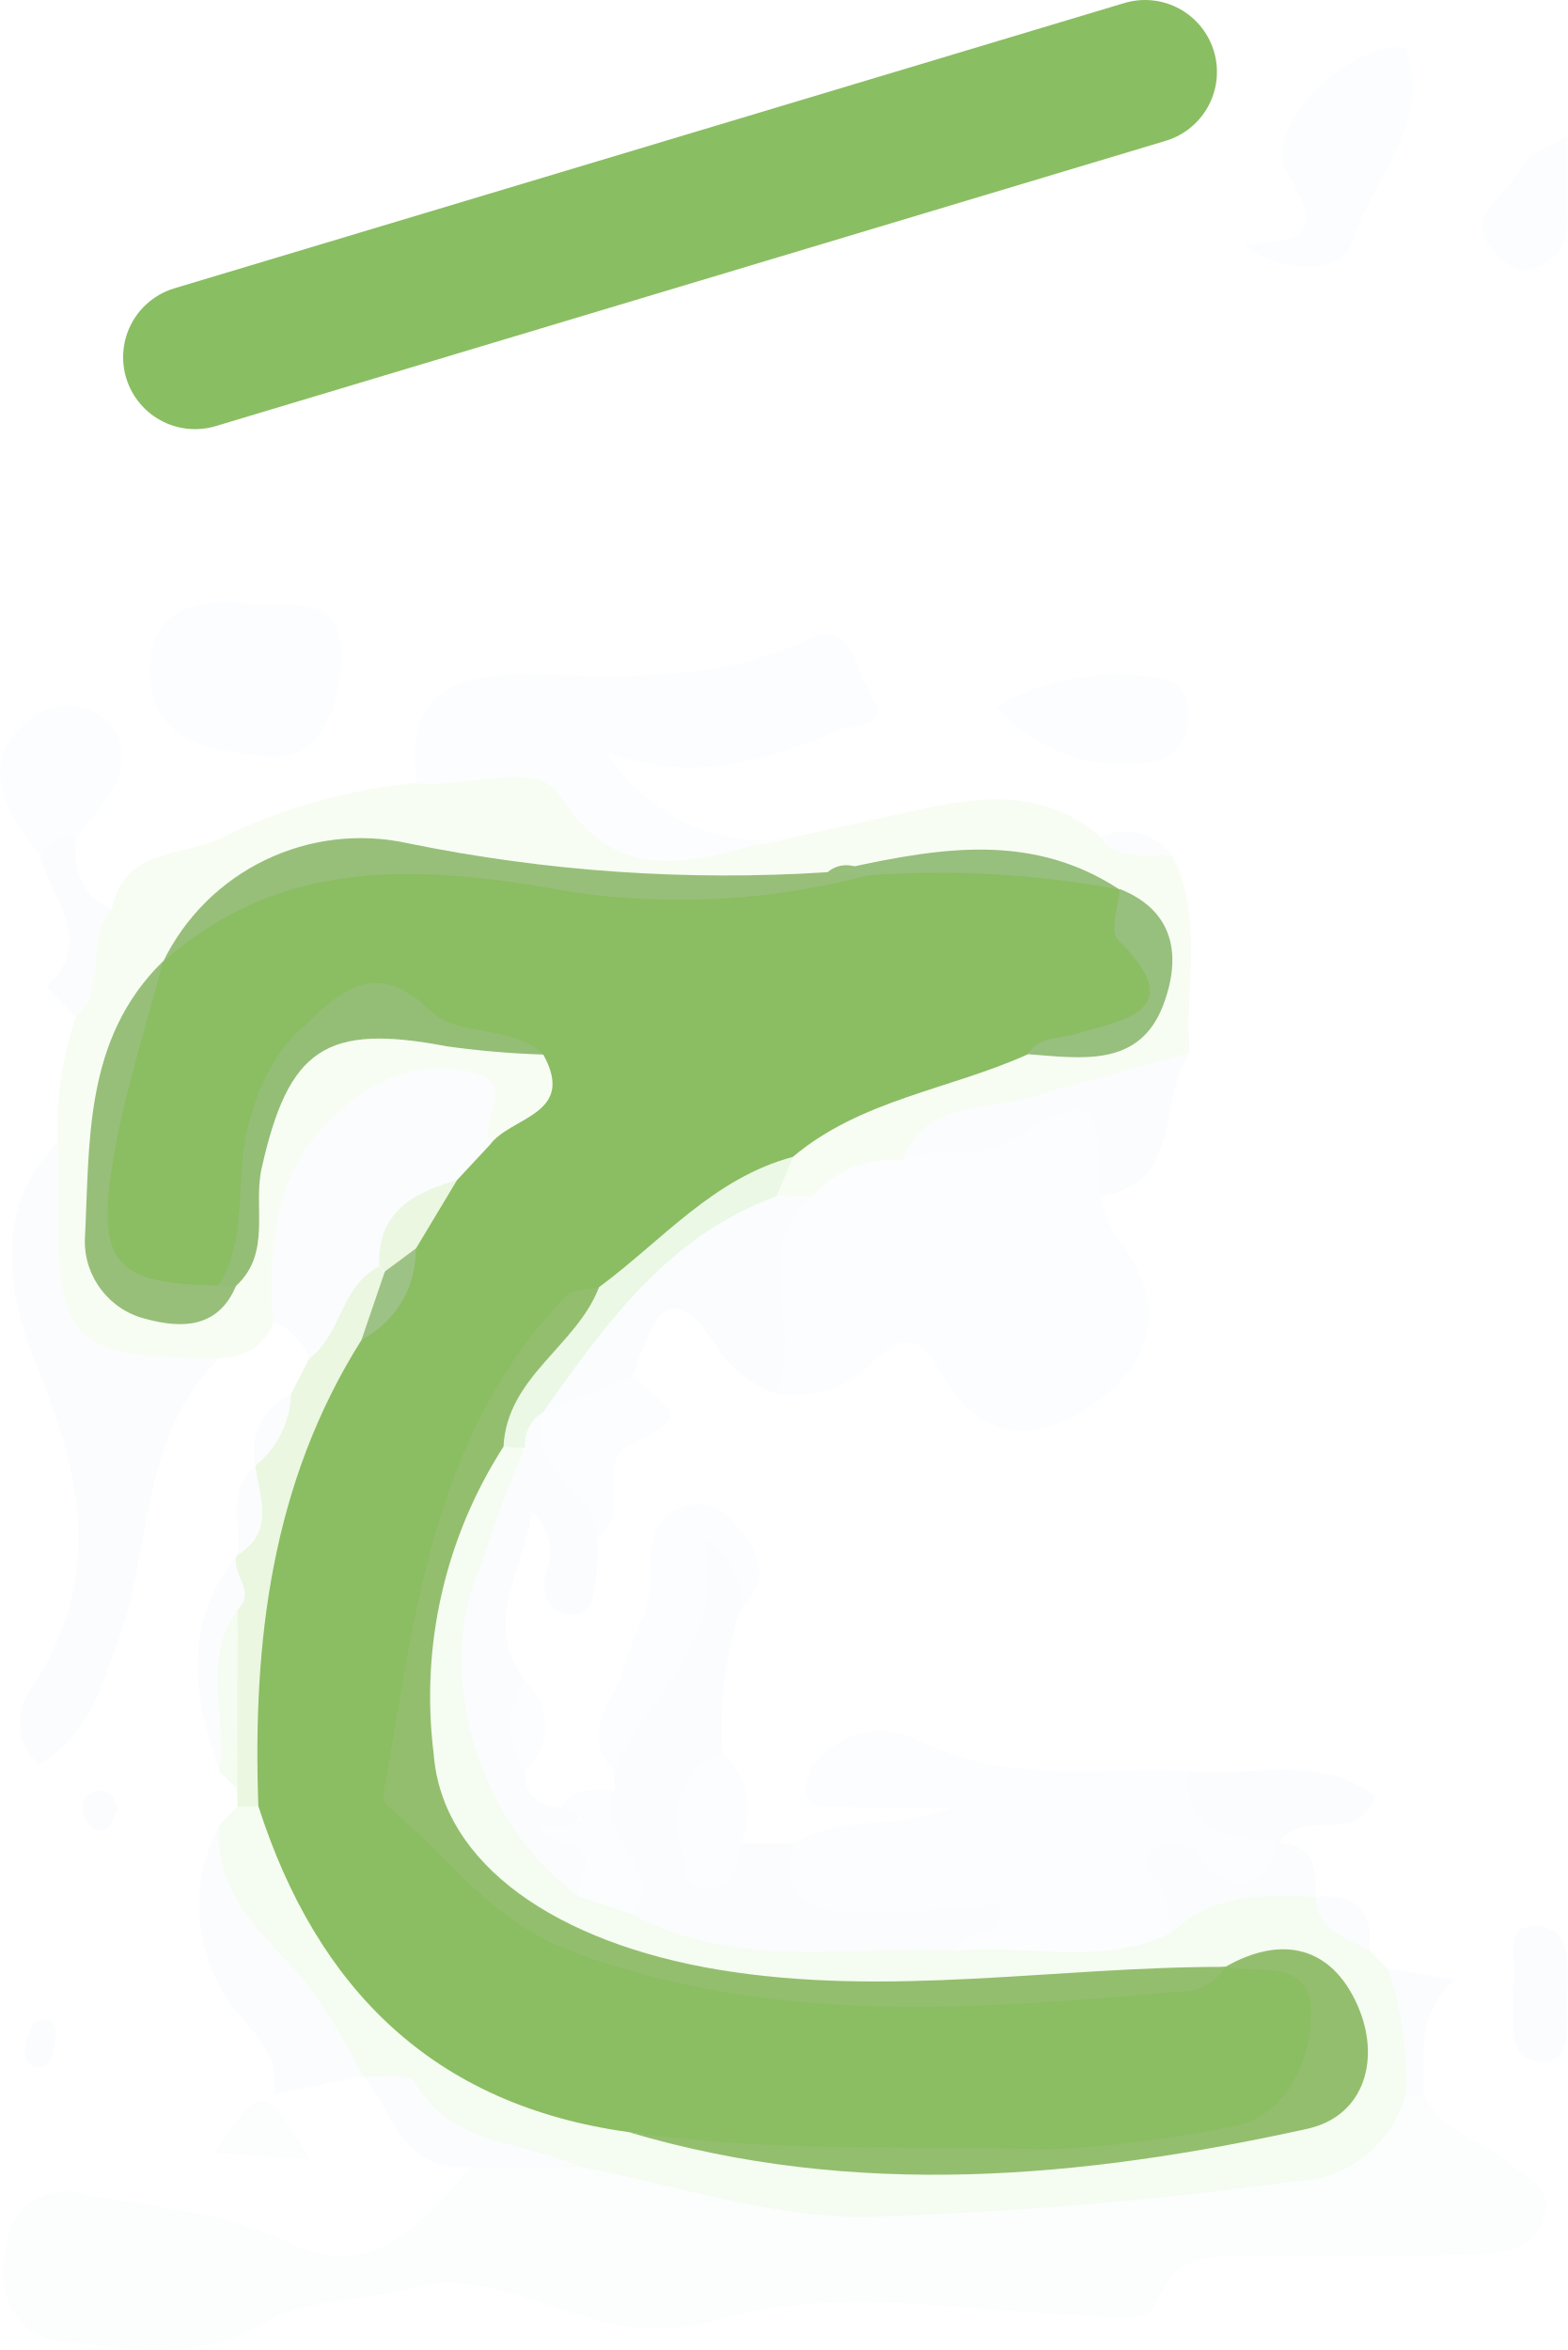
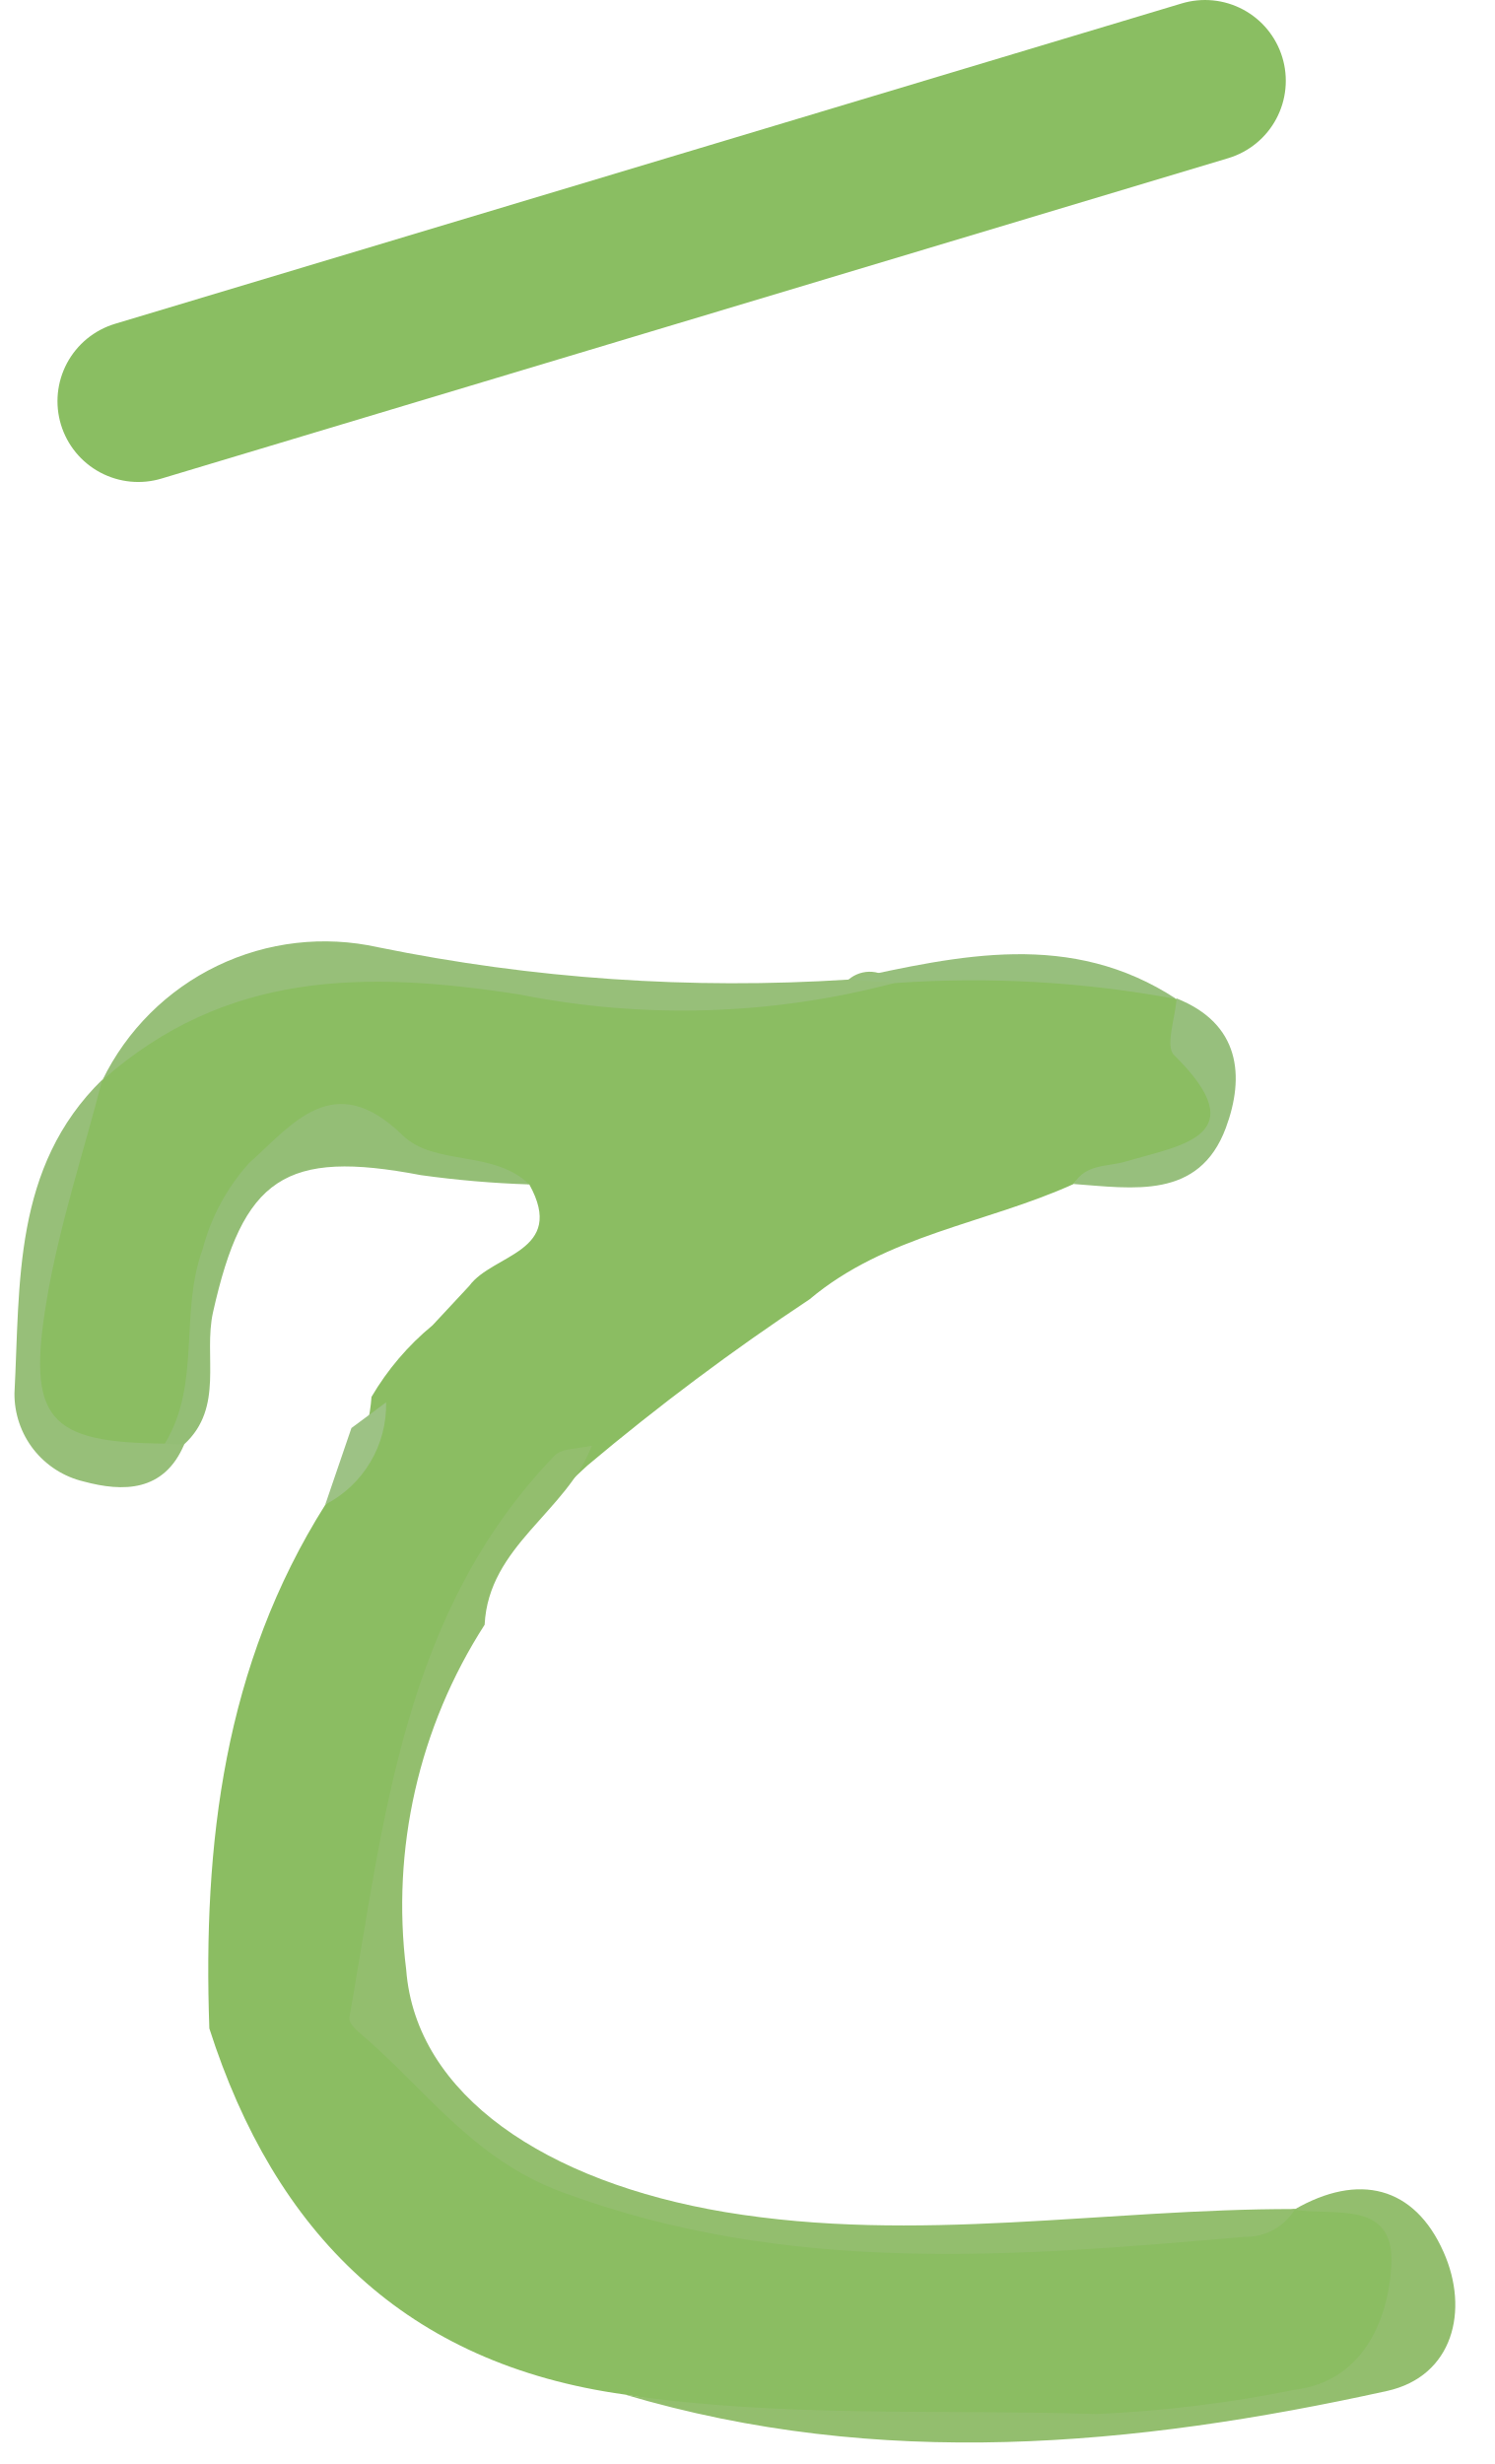
- <svg xmlns="http://www.w3.org/2000/svg" id="Layer_1" data-name="Layer 1" viewBox="0 0 43.583 65.341">
-   <defs>
-     <style>
-       .cls-1 {
-         fill: #fcfdfd;
-       }
- 
-       .cls-2 {
-         fill: #f8fdf4;
-       }
- 
-       .cls-3 {
-         fill: #f5fcf1;
-       }
- 
-       .cls-4 {
-         fill: #fcfdfe;
-       }
- 
-       .cls-5 {
-         fill: #fbfcfd;
-       }
- 
-       .cls-6 {
-         fill: #ebf7e1;
-       }
- 
-       .cls-7 {
-         fill: #8bbd62;
-       }
- 
-       .cls-8 {
-         fill: #97bf79;
-       }
- 
-       .cls-9 {
-         fill: #94be76;
-       }
- 
-       .cls-10 {
-         fill: #ebf8e5;
-       }
- 
-       .cls-11 {
-         fill: #97bf7d;
-       }
- 
-       .cls-12 {
-         fill: #93be6e;
-       }
- 
-       .cls-13 {
-         fill: #9dc285;
-       }
- 
-       .cls-14 {
-         fill: none;
-         stroke: #8abe62;
-         stroke-linecap: round;
-         stroke-linejoin: round;
-         stroke-width: 4px;
-       }
-     </style>
-   </defs>
-   <path class="cls-1" d="M221.575,247.757c.449,1,1.524,1.234,2.283,1.853.513.42,1.274.679,1.1,1.473-.184.861-1.019,1.1-1.756,1.12-2.16.07-4.323.061-6.485.039-1.031-.01-2.01-.033-2.482,1.15-.265.664-.756.572-1.409.552-3.681-.114-7.618-.921-10.977.107-3.3,1.009-5.567-1.707-8.541-.883-1.311.363-2.76.236-4.035.981-1.769,1.034-3.75.713-5.606.464-1.336-.179-1.814-1.428-1.481-2.715a1.644,1.644,0,0,1,2.2-1.346c1.941.353,3.86.45,5.731,1.365,2.231,1.093,3.663-.62,4.976-2.162.821-.852,1.89-.625,2.9-.671,3.058.113,5.974,1.642,9,1.333,3.126-.319,6.274-.289,9.4-.77a6.976,6.976,0,0,0,4.393-1.935A.737.737,0,0,1,221.575,247.757Z" transform="translate(-181.999 -189.523)" />
-   <path class="cls-2" d="M214.581,213.3c.923,1.761.337,3.66.5,5.491-.719,1.208-2.026,1.24-3.177,1.58-1.542.456-3.248.45-4.533,1.621a28.007,28.007,0,0,1-2.746,1.091,1.351,1.351,0,0,1-1.082-.219,1.552,1.552,0,0,1,.178-1.455c1.795-1.934,4.35-2.229,6.651-3.075.406-.092.824-.095,1.236-.147,2.5-.318,2.862-1.239,1.347-3.392-.21-.113-.413-.233-.62-.349a14.6,14.6,0,0,0-7.354-.162,30.339,30.339,0,0,1-10.542-.483,6.662,6.662,0,0,0-7.1,2.167,5.543,5.543,0,0,1-.409.606c-1.807,1.973-1.688,4.519-1.973,6.919a1.931,1.931,0,0,0,1.263,1.94,1.416,1.416,0,0,0,2-.836,4.623,4.623,0,0,0,.223-1.206c.626-4.827,2.574-6.744,6.9-5.315.527.174,1.141.066,1.688.271,1.159,1.611.988,2.028-1.265,3.082-.727-.342-.465-1.879-1.9-1.448a4.845,4.845,0,0,0-3.349,3.026c-.416,1.063.006,2.355-.911,3.275a1.512,1.512,0,0,1-1.5,1c-3.146,1.151-4.82.112-4.974-3.1a5.829,5.829,0,0,1,.471-2.892,9.551,9.551,0,0,1,.506-3.5c.026-1.1-.028-2.228,1-3,.336-1.724,2.025-1.432,3.1-2a15.452,15.452,0,0,1,5.4-1.5c1.75-.938,3.3-1.05,4.925.493,1.532,1.455,3.547,1.557,5.566,1.007q1.8-.393,3.6-.786c1.735-.381,3.424-.485,4.894.785C213.2,213.163,213.979,212.881,214.581,213.3Z" transform="translate(-181.999 -189.523)" />
-   <path class="cls-3" d="M221.077,247.757a3.277,3.277,0,0,1-3.107,2.416,111.393,111.393,0,0,1-12,.985c-2.626,0-5.25-.905-7.875-1.4-2.384.093-4.239-1.083-6-2.5-1.79-2.067-4.724-3.482-3.995-6.989l.5-.508a.836.836,0,0,1,.673-.2,1.373,1.373,0,0,1,.806.868,12.007,12.007,0,0,0,9.776,7.97,45.57,45.57,0,0,0,17.434-.057,2,2,0,0,0,1.851-2.453c-.306-1.392-1.515-1.575-2.787-1.2a5.165,5.165,0,0,1-.8.173c-4.447.07-8.858,1.1-13.347.133A18.446,18.446,0,0,1,196,242.615a5.222,5.222,0,0,1-2.561-4.566c-.016-2.981-.144-5.994,2.147-8.383a1.217,1.217,0,0,1,.773-.088c.9,1.153-.093,2.126-.36,3.133a9.882,9.882,0,0,0,.149,6.421,4.353,4.353,0,0,0,2.267,2.449c.6.219,1.182.485,1.782.705,2.706,1.175,5.567.693,8.373.788,1.891-.068,3.812.221,5.645-.5,1.416-.645,2.816-1.537,4.364-.313a5.473,5.473,0,0,1,1.5,1.5l.5.5A3.35,3.35,0,0,1,221.077,247.757Z" transform="translate(-181.999 -189.523)" />
-   <path class="cls-4" d="M204.589,222.79a2.888,2.888,0,0,1,2.5-1c.9-.852,2.164-.728,3.2-1.211.737-.343,1.54-.929,2.3-.29.879.743.331,1.662,0,2.5a3.9,3.9,0,0,0,.441,1.125c1.379,1.673,1.205,3.394-.67,4.677-1.625,1.111-3.22.955-4.178-.882-.6-1.147-1.192-1.042-1.876-.337a3.135,3.135,0,0,1-2.709.91,10.432,10.432,0,0,1-.44-3.588A1.776,1.776,0,0,1,204.589,222.79Z" transform="translate(-181.999 -189.523)" />
-   <path class="cls-4" d="M214.581,243.26c-1.932.949-3.995.319-5.991.5-.836-1.157-2.03-.189-3.02-.506-1.261-.4-2.739-.606-1.481-2.482,1.356-.844,2.913-.328,4.376-1.006-1.039,0-2.079.012-3.117-.007-.4-.007-.957.033-.973-.5a1.583,1.583,0,0,1,.557-1.008,2.32,2.32,0,0,1,2.584-.356c2.446,1.27,5.028.76,7.564.876.547,1.023,1.8,1.161,2.5,2,.6,1.377-.474,1.329-1.193,1.2C215.234,241.77,214.784,242.276,214.581,243.26Z" transform="translate(-181.999 -189.523)" />
-   <path class="cls-4" d="M204.089,212.8c-2.287.341-4.623,1.815-6.531-1.173-.629-.984-2.607-.193-3.96-.327-.345-2.366.857-3.059,3.028-3.022,2.661.046,5.332.242,7.9-1,1.15-.56,1.317,1,1.722,1.636.523.824-.428.709-.926.915-2.07.855-4.143,1.5-6.456.6A5.081,5.081,0,0,0,204.089,212.8Z" transform="translate(-181.999 -189.523)" />
-   <path class="cls-5" d="M183.6,221.294q0,.741,0,1.482c0,4.135.361,4.494,4.5,4.509-2.226,2.173-1.876,5.322-2.854,7.963-.508,1.373-.817,2.528-2.16,3.332a1.5,1.5,0,0,1-.266-2.023c2.01-3.016,1.551-5.794.2-9.05C182.343,225.878,181.652,223.185,183.6,221.294Z" transform="translate(-181.999 -189.523)" />
-   <path class="cls-5" d="M204.089,240.767c-.576,1.565.5,1.92,1.615,1.958a39.106,39.106,0,0,0,4.067-.257c.211,1.037-1.024.654-1.181,1.287-3.019-.15-6.134.566-9-1-.247-1.152-1.671-2.135-.5-3.49v-.5c.048-2.324,2.085-3.912,2.3-6.187.027-.277.481-.434.81-.208a1.283,1.283,0,0,1,.385,1.9,10.411,10.411,0,0,0-.5,4,5.39,5.39,0,0,0-.579,2.049c.04.809.443.961,1.078.448Z" transform="translate(-181.999 -189.523)" />
-   <path class="cls-5" d="M189.6,226.286c-.219-2.7.229-5.093,2.858-6.591a3.556,3.556,0,0,1,2.874-.292c.949.3-.013,1.309.285,1.952.169.685-.3,1.019-.745,1.366a3.572,3.572,0,0,0-2.077,2.26c-.735.767-.709,2.258-2.193,2.313A1.727,1.727,0,0,0,189.6,226.286Z" transform="translate(-181.999 -189.523)" />
-   <path class="cls-4" d="M188.928,206.318c1.122.113,2.686-.408,2.55,1.657-.087,1.322-.595,2.717-2.012,2.577-1.3-.129-3.242-.25-3.294-2.3C186.127,206.478,187.4,206.125,188.928,206.318Z" transform="translate(-181.999 -189.523)" />
-   <path class="cls-5" d="M198.1,242.258c-2.774-1.953-4.141-6.254-2.694-9.31a28.3,28.3,0,0,1,1.189-3.172c-.388-.484-.249-.841.266-1.106a.79.79,0,0,1,.561.349c.223,1.145,1.782,1.812,1.177,3.259a9.089,9.089,0,0,1-.015.977c-.066.547-.049,1.282-.874,1.139-.563-.1-.651-.7-.517-1.195a1.479,1.479,0,0,0-.4-1.642c-.281,1.715-1.385,3.1-.194,4.716a11.2,11.2,0,0,1,0,2.5.911.911,0,0,0,1,1,.66.66,0,0,1,.888-.053C197.061,240.365,199.517,241.606,198.1,242.258Z" transform="translate(-181.999 -189.523)" />
-   <path class="cls-5" d="M204.589,222.79c-1.1.8-.917,2.015-.872,3.092a4.821,4.821,0,0,1-.127,2.4,3.438,3.438,0,0,1-1.545-1.126c-1.484-2.45-1.941-.783-2.452.627-.632.83-1.274,1.637-2.495,1l0,0c.742-3.118,3.614-5.771,6.491-6Z" transform="translate(-181.999 -189.523)" />
-   <path class="cls-4" d="M216.579,196.326c1.273-.1,2.421-.052,1.229-1.955-.777-1.241,1.6-3.663,3.268-3.538.771,2.137-.936,3.678-1.5,5.45C219.278,197.206,217.621,197.131,216.579,196.326Z" transform="translate(-181.999 -189.523)" />
-   <path class="cls-5" d="M188.1,240.268c-.138,1.94,1.219,3.025,2.348,4.294a17.123,17.123,0,0,1,1.647,2.695l-2.5.5c.262-1.141-.689-1.805-1.19-2.537A4.7,4.7,0,0,1,188.1,240.268Z" transform="translate(-181.999 -189.523)" />
-   <path class="cls-4" d="M202.59,234.275a1.965,1.965,0,0,0-1-1.944c.679,2.974-1.667,4.331-2.5,6.438-1.069-1.059.049-1.971.263-2.906.195-.854.8-1.6.744-2.555-.046-.752.006-1.521.832-1.875a1.292,1.292,0,0,1,1.524.494C203.123,232.667,203.446,233.441,202.59,234.275Z" transform="translate(-181.999 -189.523)" />
-   <path class="cls-5" d="M212.582,222.79c-.055-2.869-.091-2.935-2.7-1.48-.94.523-1.923.009-2.791.481.632-1.671,2.247-1.379,3.523-1.751,1.485-.433,2.98-.831,4.471-1.245C214.169,220.078,214.932,222.406,212.582,222.79Z" transform="translate(-181.999 -189.523)" />
-   <path class="cls-4" d="M209.707,209.173a6.7,6.7,0,0,1,4-.864c.733.038,1.347.176,1.321,1.089a1.226,1.226,0,0,1-1.191,1.343A4.73,4.73,0,0,1,209.707,209.173Z" transform="translate(-181.999 -189.523)" />
-   <path class="cls-6" d="M190.6,227.294c.9-.657.87-2.026,1.943-2.554l.255.29a3.287,3.287,0,0,1-.455,2.236,26.509,26.509,0,0,0-2.57,10.162,3.28,3.28,0,0,1-.595,2.312l-.573.02c0-.163-.008-.326-.013-.489-.788-1.406-.437-2.924-.432-4.4.45-.631.009-1.445.421-2.087l.012-.019c.716-.716.022-1.717.5-2.48v0c.384-.639.462-1.429.993-1.994Z" transform="translate(-181.999 -189.523)" />
-   <path class="cls-4" d="M183.106,213.3c-1-1.275-1.828-2.659-.127-3.889a1.623,1.623,0,0,1,2.219.428c.6,1.209-.4,2.088-1.093,2.962A1.161,1.161,0,0,1,183.106,213.3Z" transform="translate(-181.999 -189.523)" />
-   <path class="cls-4" d="M197.1,228.785l2.495-1c1.425,1.226,1.376,1.135-.132,1.939-.936.5.136,1.928-.867,2.555C198.554,230.917,196.5,230.418,197.1,228.785Z" transform="translate(-181.999 -189.523)" />
-   <path class="cls-5" d="M217.578,240.767c-1.18-.232-2.673-.073-2.5-2,1.713.2,3.563-.531,5.155.707C219.769,240.871,218.16,239.74,217.578,240.767Z" transform="translate(-181.999 -189.523)" />
-   <path class="cls-4" d="M224.573,193.829l1-.5c0,.738-.024,1.477,0,2.214A1.285,1.285,0,0,1,224.544,197c-.463.115-.751-.22-1.027-.523-.636-.7-.126-1.171.322-1.674C224.109,194.5,224.33,194.155,224.573,193.829Z" transform="translate(-181.999 -189.523)" />
-   <path class="cls-5" d="M224.057,244.755c.219-.58-.405-1.772.717-1.676,1.009.087.791,1.257.784,2.042-.007.685.185,1.819-.772,1.719C223.745,246.732,224.184,245.534,224.057,244.755Z" transform="translate(-181.999 -189.523)" />
-   <path class="cls-4" d="M202.59,240.767c-.04.593-.191,1.226-.849,1.284-.823.072-.7-.786-.825-1.244a1.921,1.921,0,0,1,1.175-2.537A2.131,2.131,0,0,1,202.59,240.767Z" transform="translate(-181.999 -189.523)" />
-   <path class="cls-5" d="M192.1,247.257c.49.039,1.286-.1,1.421.142,1.03,1.821,3.027,1.635,4.574,2.355h-3C193.211,249.985,192.958,248.257,192.1,247.257Z" transform="translate(-181.999 -189.523)" />
-   <path class="cls-5" d="M214.581,243.26a6.431,6.431,0,0,0-.219-1.17c-.146-.389-.905-.686-.282-1.153a.871.871,0,0,1,1.25.239c.891,1.041,1.73.994,2.248-.409,1.014.046,1.007.772,1,1.5C217.145,242.193,215.725,242.174,214.581,243.26Z" transform="translate(-181.999 -189.523)" />
-   <path class="cls-5" d="M183.106,213.3a1.031,1.031,0,0,1,1-.5c-.046.854.088,1.618,1,2-.767.855-.1,2.187-1,3l-.818-.844C184.705,215.663,183.4,214.508,183.106,213.3Z" transform="translate(-181.999 -189.523)" />
-   <path class="cls-4" d="M198.1,242.258c-.2-.465.695-1.12-.257-1.46-1.946-.695.049-.4.151-.574.034-.059.118-.089.18-.132l-.575-.325c.36-.585.95-.481,1.5-.5-.591,1.272,1.411,2.173.5,3.49Z" transform="translate(-181.999 -189.523)" />
-   <path class="cls-1" d="M190.624,249.57l-2.66-.189C189.3,247.417,189.3,247.417,190.624,249.57Z" transform="translate(-181.999 -189.523)" />
-   <path class="cls-5" d="M188.585,232.78c-.177.5.56.991.024,1.5-.7,1.436.155,3.049-.509,4.489C187.366,236.7,187.062,234.666,188.585,232.78Z" transform="translate(-181.999 -189.523)" />
-   <path class="cls-5" d="M221.077,247.757a9.346,9.346,0,0,0-.5-3.494l1.876.3c-1.071.918-.855,2.081-.876,3.2Z" transform="translate(-181.999 -189.523)" />
-   <path class="cls-3" d="M188.1,238.769c.228-1.49-.509-3.089.509-4.489q-.006,2.495-.013,4.991C188.431,239.1,188.265,238.937,188.1,238.769Z" transform="translate(-181.999 -189.523)" />
-   <path class="cls-4" d="M196.6,238.769a2.058,2.058,0,0,1,0-2.5A1.678,1.678,0,0,1,196.6,238.769Z" transform="translate(-181.999 -189.523)" />
-   <path class="cls-5" d="M220.076,243.762c-.636-.362-1.48-.516-1.5-1.5Q220.242,242.1,220.076,243.762Z" transform="translate(-181.999 -189.523)" />
-   <path class="cls-5" d="M182.958,245.741c.509-.2.6.089.591.312-.019.306-.058.737-.256.876-.341.24-.621-.068-.607-.425A2.424,2.424,0,0,1,182.958,245.741Z" transform="translate(-181.999 -189.523)" />
-   <path class="cls-5" d="M189.1,230.281c.115.884.562,1.835-.5,2.48C188.724,231.926,188.271,230.974,189.1,230.281Z" transform="translate(-181.999 -189.523)" />
-   <path class="cls-5" d="M185.286,239.833c-.216.322-.265.782-.709.516a.735.735,0,0,1-.284-.59.488.488,0,0,1,.709-.4C185.145,239.415,185.207,239.692,185.286,239.833Z" transform="translate(-181.999 -189.523)" />
-   <path class="cls-5" d="M190.093,228.285a2.679,2.679,0,0,1-.993,1.994A1.76,1.76,0,0,1,190.093,228.285Z" transform="translate(-181.999 -189.523)" />
-   <path class="cls-5" d="M214.581,213.3c-.69-.072-1.473.225-2-.5A1.624,1.624,0,0,1,214.581,213.3Z" transform="translate(-181.999 -189.523)" />
-   <path class="cls-7" d="M189.182,239.74c-.161-4.571.362-8.99,2.874-12.969a4.437,4.437,0,0,0,1.141-2.666,6.67,6.67,0,0,1,1.511-1.772l.911-.978c.576-.789,2.413-.833,1.485-2.51-1.305-.475-2.692-.613-4.019-1.068-1.783-.613-2.812.7-3.437,2.1a6.956,6.956,0,0,0-.81,3.6,1.945,1.945,0,0,1-.984,2.116c-2.662.18-3.218-.412-3.062-2.981a13.969,13.969,0,0,1,1.74-6.361l0,.015c2.542-3.342,5.965-3.224,9.612-2.559a24.731,24.731,0,0,0,10.014-.091c2.343-.017,4.722-.409,6.967.643l0-.016c.25.363.011.948.144,1.112.592.729,1.571,1.221.588,2.38a2.982,2.982,0,0,1-2.653.812.848.848,0,0,0-.628.29c-2.165.98-4.637,1.255-6.532,2.852a60.2,60.2,0,0,0-5.5,4.114,14.717,14.717,0,0,0-4.732,9.005c-.205,1.526-.584,3.11-.125,4.564.969,3.067,3.784,4.177,6.465,4.832a35.339,35.339,0,0,0,15.908,0l-.025.019c1.333-.405,2.523-.361,2.919,1.263.362,1.488-1.057,3.27-2.771,3.491a49.843,49.843,0,0,1-16.711-.173C194.044,248.053,190.807,244.81,189.182,239.74Z" transform="translate(-181.999 -189.523)" />
-   <path class="cls-8" d="M206.14,213.861a20.569,20.569,0,0,1-9.269.284c-3.851-.6-7.291-.579-10.336,2.119a6.112,6.112,0,0,1,6.826-3.29,44.045,44.045,0,0,0,11.647.8A.8.8,0,0,1,206.14,213.861Z" transform="translate(-181.999 -189.523)" />
-   <path class="cls-9" d="M188.08,225.261c.905-1.477.357-3.233.935-4.808a5.124,5.124,0,0,1,1.146-2.131c1.063-.948,2.094-2.366,3.807-.693.786.767,2.253.354,3.136,1.216a25.2,25.2,0,0,1-2.686-.23c-3.363-.642-4.4.059-5.146,3.4-.241,1.087.284,2.346-.712,3.264C188.391,225.5,188.231,225.488,188.08,225.261Z" transform="translate(-181.999 -189.523)" />
-   <path class="cls-8" d="M188.08,225.261c.16.013.32.019.48.019-.5,1.185-1.519,1.181-2.488.92a2.225,2.225,0,0,1-1.715-2.183c.142-2.727-.042-5.6,2.176-7.768-.469,1.815-1.065,3.608-1.376,5.45C184.656,224.667,185.2,225.24,188.08,225.261Z" transform="translate(-181.999 -189.523)" />
-   <path class="cls-10" d="M198.653,225.313c1.746-1.288,3.182-3.038,5.4-3.626q-.233.55-.466,1.1c-3.009,1.084-4.746,3.544-6.491,6a1.052,1.052,0,0,0-.5.994l-.592-.03C195.546,227.468,197.616,226.7,198.653,225.313Z" transform="translate(-181.999 -189.523)" />
-   <path class="cls-11" d="M210.583,218.835c.3-.508.834-.42,1.3-.56,1.345-.4,3.223-.622,1.183-2.634-.222-.22.032-.921.065-1.4,1.573.624,1.694,1.928,1.218,3.206C213.686,219.229,212.055,218.942,210.583,218.835Z" transform="translate(-181.999 -189.523)" />
-   <path class="cls-11" d="M206.14,213.861l-1.132-.089c2.752-.6,5.506-1.23,8.12.485A27.512,27.512,0,0,0,206.14,213.861Z" transform="translate(-181.999 -189.523)" />
-   <path class="cls-12" d="M198.653,225.313c-.62,1.635-2.559,2.483-2.655,4.433a12.847,12.847,0,0,0-1.942,8.54c.237,3.112,3.473,5.258,7.893,6,4.742.791,9.413-.082,14.115-.075a1.411,1.411,0,0,1-1.257.688c-5.679.494-11.309.961-16.888-1.105-2.253-.834-3.413-2.6-5.05-3.972-.1-.085-.237-.242-.22-.341.865-4.939,1.339-10.026,5.071-13.913C197.911,225.365,198.337,225.391,198.653,225.313Z" transform="translate(-181.999 -189.523)" />
-   <path class="cls-12" d="M199.476,248.806c3.87.577,7.77.356,11.659.479a31.275,31.275,0,0,0,4.92-.6c1.641-.2,2.312-1.659,2.392-3.075.093-1.642-1.416-1.222-2.407-1.383,1.6-.927,2.981-.577,3.7,1.048.644,1.444.236,3.079-1.4,3.44C212.081,250.094,205.772,250.674,199.476,248.806Z" transform="translate(-181.999 -189.523)" />
-   <path class="cls-6" d="M194.708,222.333l-1.145,1.906c-.208.318-.334.746-.859.637l-.157-.135C192.472,223.225,193.489,222.688,194.708,222.333Z" transform="translate(-181.999 -189.523)" />
-   <path class="cls-13" d="M192.7,224.876l.859-.637a2.782,2.782,0,0,1-1.507,2.532Z" transform="translate(-181.999 -189.523)" />
-   <line class="cls-14" x1="5.423" y1="9.932" x2="31.835" y2="2" />
+ <svg xmlns="http://www.w3.org/2000/svg" width="37" height="61" viewBox="0 0 37 61" fill="none">
+   <path d="M5.183 50.217C5.022 45.646 5.545 41.227 8.057 37.248C8.725 36.512 9.127 35.573 9.198 34.582C9.594 33.907 10.105 33.307 10.709 32.81L11.62 31.832C12.196 31.043 14.033 30.999 13.105 29.322C11.8 28.847 10.413 28.709 9.086 28.254C7.303 27.641 6.274 28.954 5.649 30.354C5.06 31.459 4.78 32.703 4.839 33.954C4.926 34.366 4.877 34.794 4.7 35.176C4.522 35.557 4.226 35.871 3.855 36.07C1.193 36.25 0.637 35.658 0.793 33.089C0.857 30.86 1.454 28.679 2.533 26.728V26.743C5.075 23.401 8.498 23.519 12.145 24.184C15.454 24.837 18.862 24.806 22.159 24.093C24.502 24.076 26.881 23.684 29.126 24.736V24.72C29.376 25.083 29.137 25.668 29.27 25.832C29.862 26.561 30.841 27.053 29.858 28.212C29.515 28.552 29.094 28.804 28.632 28.945C28.17 29.087 27.68 29.114 27.205 29.024C27.086 29.026 26.968 29.052 26.86 29.102C26.752 29.152 26.655 29.224 26.577 29.314C24.412 30.294 21.94 30.569 20.045 32.166C18.135 33.431 16.299 34.805 14.545 36.28C11.947 38.624 10.27 41.816 9.813 45.285C9.608 46.811 9.229 48.395 9.688 49.849C10.657 52.916 13.472 54.026 16.153 54.681C21.387 55.89 26.827 55.89 32.061 54.681L32.036 54.7C33.369 54.295 34.559 54.339 34.955 55.963C35.317 57.451 33.898 59.233 32.184 59.454C26.644 60.337 20.994 60.279 15.473 59.281C10.045 58.53 6.808 55.287 5.183 50.217Z" fill="#8BBD62" />
+   <path d="M22.141 24.338C19.113 25.137 15.943 25.234 12.872 24.622C9.021 24.022 5.581 24.043 2.536 26.741C3.138 25.505 4.139 24.508 5.378 23.911C6.616 23.314 8.02 23.152 9.362 23.451C13.192 24.233 17.108 24.502 21.009 24.251C21.089 24.182 21.182 24.13 21.282 24.097C21.382 24.064 21.488 24.051 21.593 24.059C21.698 24.067 21.801 24.096 21.895 24.144C21.989 24.192 22.073 24.258 22.141 24.338Z" fill="#97BF79" />
+   <path d="M4.081 35.738C4.986 34.261 4.438 32.505 5.016 30.93C5.222 30.138 5.615 29.408 6.162 28.799C7.225 27.851 8.256 26.433 9.969 28.106C10.755 28.873 12.222 28.46 13.105 29.322C12.206 29.293 11.31 29.216 10.419 29.092C7.056 28.45 6.019 29.151 5.273 32.492C5.032 33.579 5.557 34.838 4.561 35.756C4.392 35.977 4.232 35.965 4.081 35.738Z" fill="#94BE76" />
+   <path d="M4.081 35.738C4.241 35.751 4.401 35.757 4.561 35.757C4.061 36.942 3.042 36.938 2.073 36.677C1.582 36.561 1.145 36.282 0.833 35.886C0.522 35.489 0.354 34.998 0.358 34.494C0.5 31.767 0.316 28.894 2.534 26.726C2.065 28.541 1.469 30.334 1.158 32.176C0.657 35.144 1.201 35.717 4.081 35.738Z" fill="#97BF79" />
+   <path d="M26.584 29.312C26.884 28.804 27.418 28.892 27.884 28.752C29.229 28.352 31.107 28.13 29.067 26.118C28.845 25.898 29.099 25.197 29.132 24.718C30.705 25.342 30.826 26.646 30.35 27.924C29.687 29.706 28.056 29.419 26.584 29.312Z" fill="#97BF7D" />
+   <path d="M22.141 24.338L21.009 24.249C23.761 23.649 26.515 23.019 29.129 24.734C26.826 24.305 24.478 24.172 22.141 24.338Z" fill="#97BF7D" />
+   <path d="M14.654 35.79C14.034 37.425 12.095 38.273 11.999 40.223C10.371 42.754 9.684 45.777 10.057 48.763C10.294 51.875 13.53 54.021 17.95 54.763C22.692 55.554 27.363 54.681 32.065 54.688C31.936 54.904 31.751 55.083 31.53 55.203C31.309 55.324 31.06 55.384 30.808 55.376C25.129 55.87 19.499 56.337 13.92 54.271C11.667 53.437 10.507 51.671 8.87 50.299C8.77 50.214 8.633 50.057 8.65 49.958C9.515 45.019 9.989 39.932 13.721 36.045C13.912 35.842 14.338 35.868 14.654 35.79Z" fill="#93BE6E" />
+   <path d="M15.477 59.283C19.347 59.86 23.247 59.639 27.136 59.762C28.789 59.693 30.434 59.492 32.056 59.162C33.697 58.962 34.368 57.503 34.448 56.087C34.541 54.445 33.032 54.865 32.041 54.704C33.641 53.777 35.022 54.127 35.741 55.752C36.385 57.196 35.977 58.831 34.341 59.192C28.082 60.571 21.773 61.151 15.477 59.283Z" fill="#93BE6E" />
+   <path d="M8.701 35.353L9.56 34.716C9.571 35.237 9.436 35.75 9.169 36.198C8.903 36.645 8.516 37.009 8.053 37.248L8.701 35.353Z" fill="#9DC285" />
+   <path d="M3.423 9.932L29.835 2" stroke="#8ABE62" stroke-width="4" stroke-linecap="round" stroke-linejoin="round" />
</svg>
